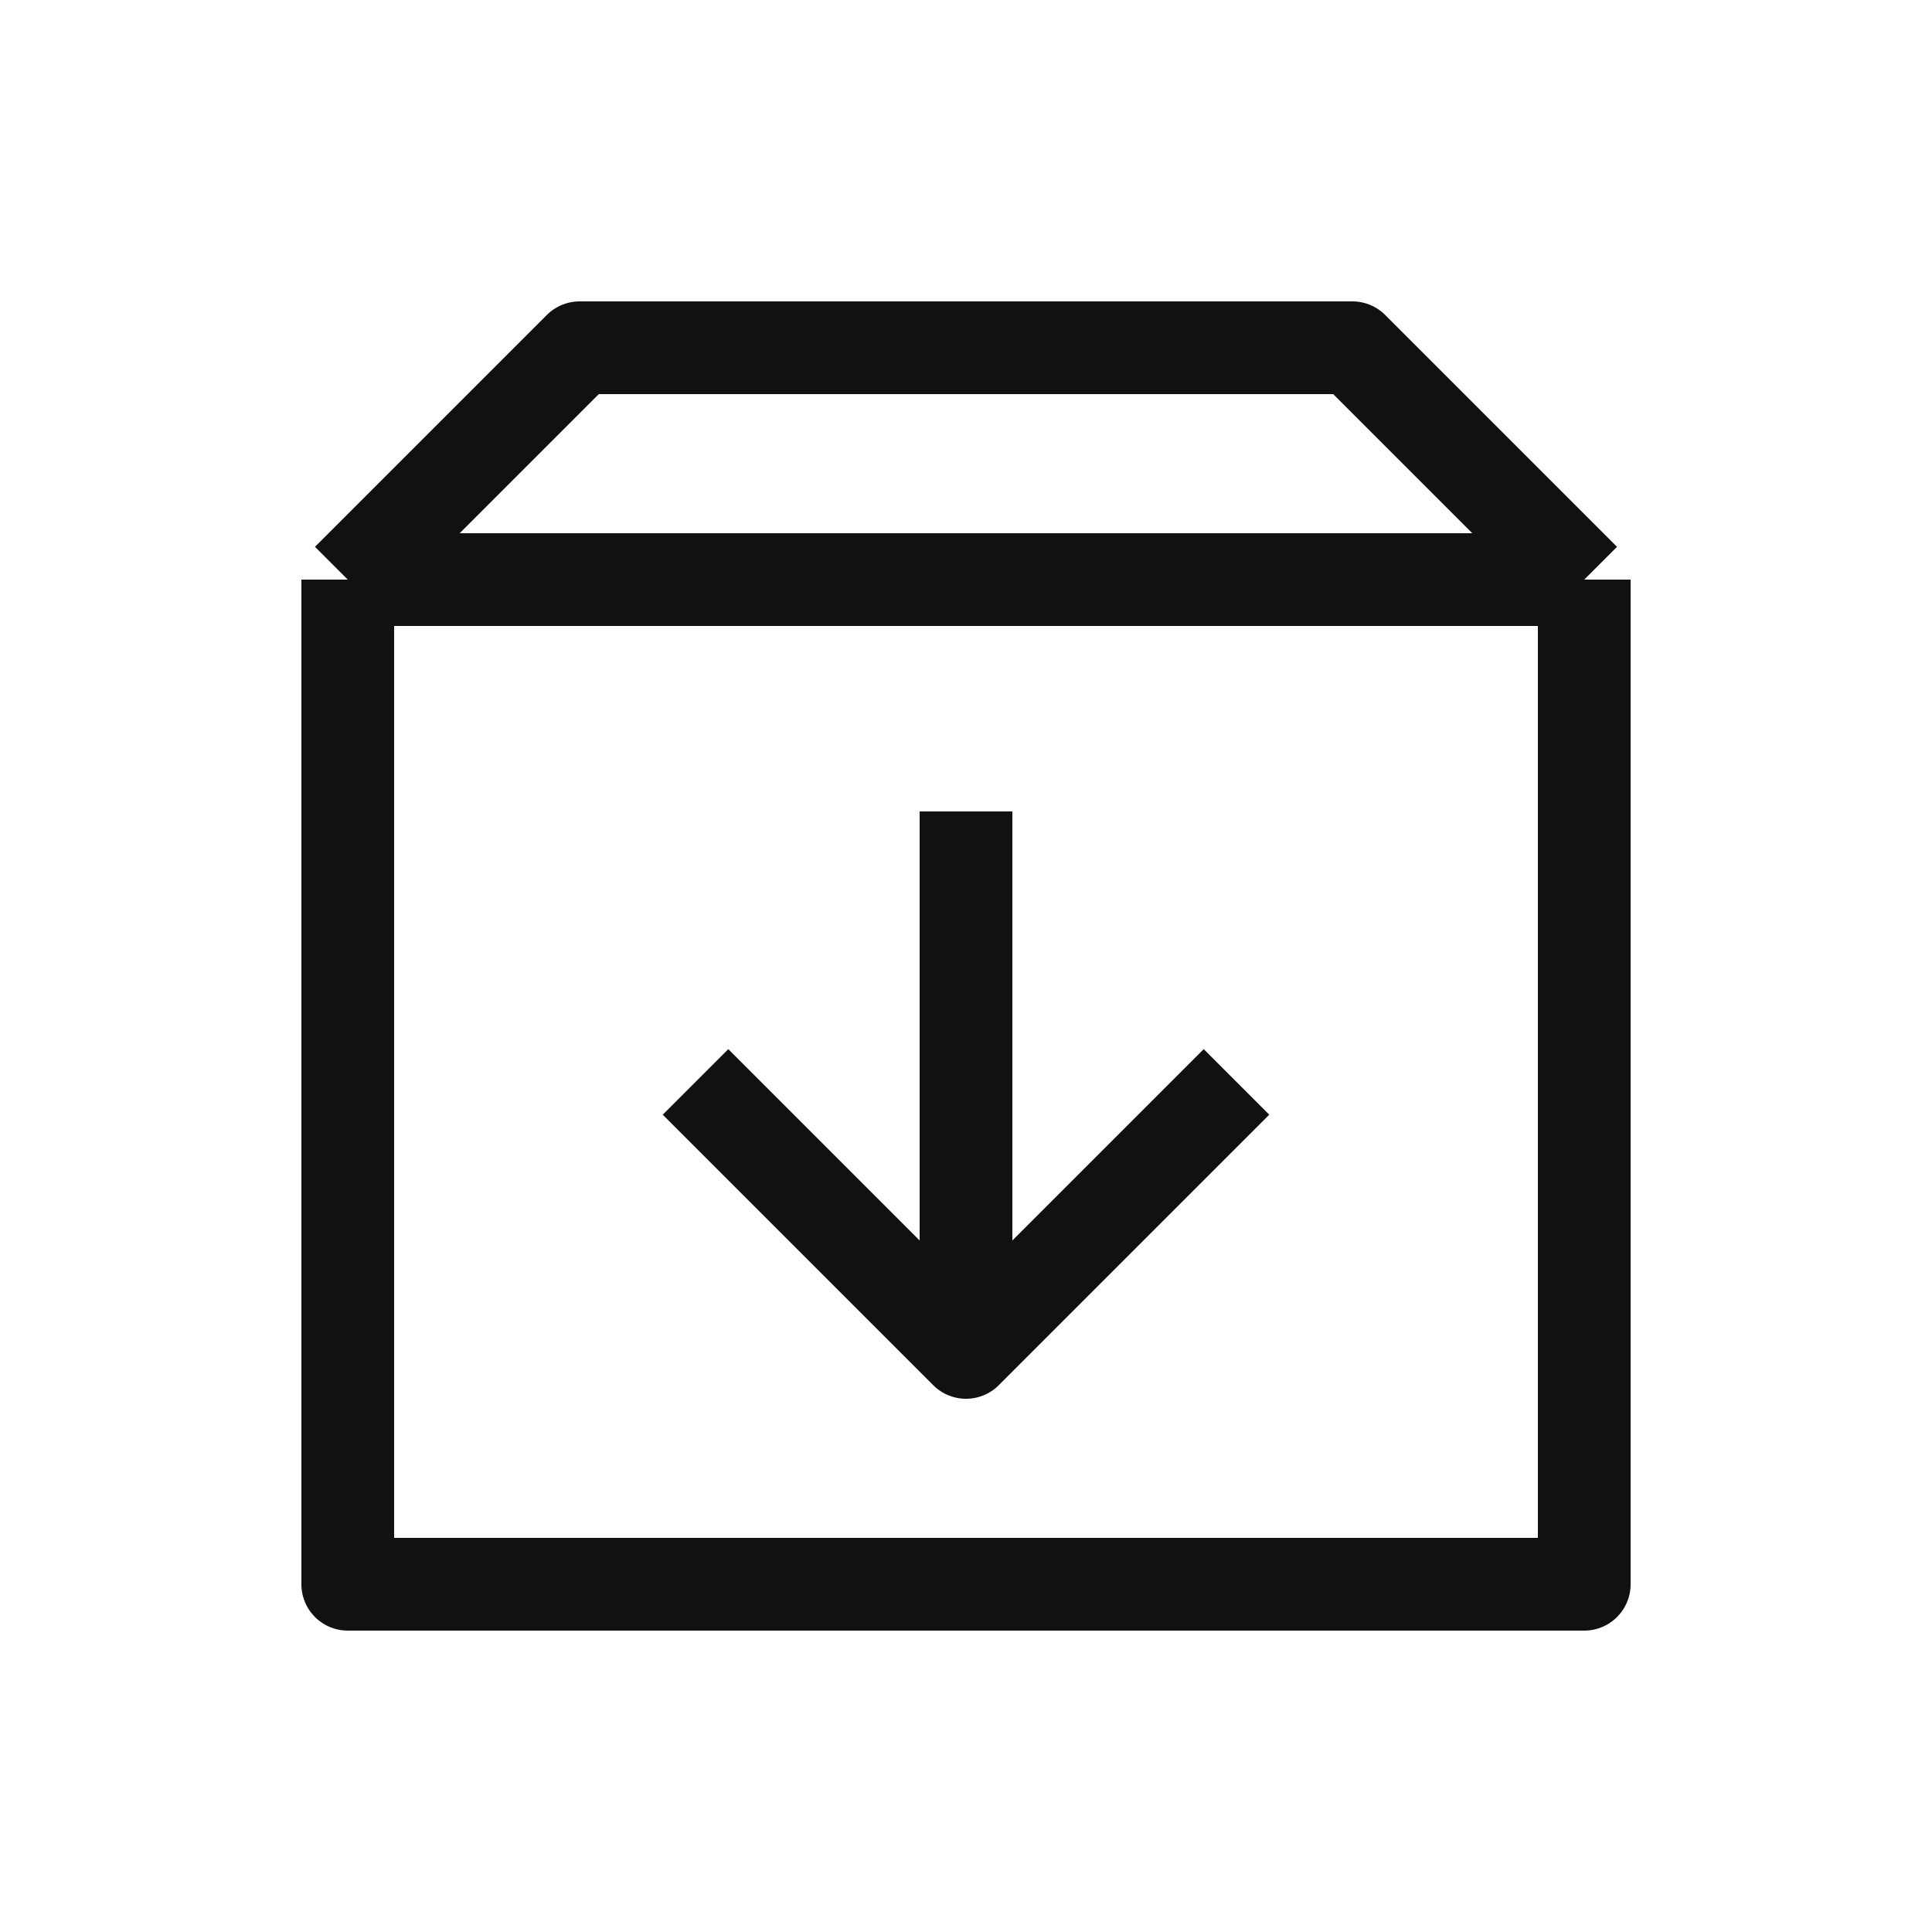
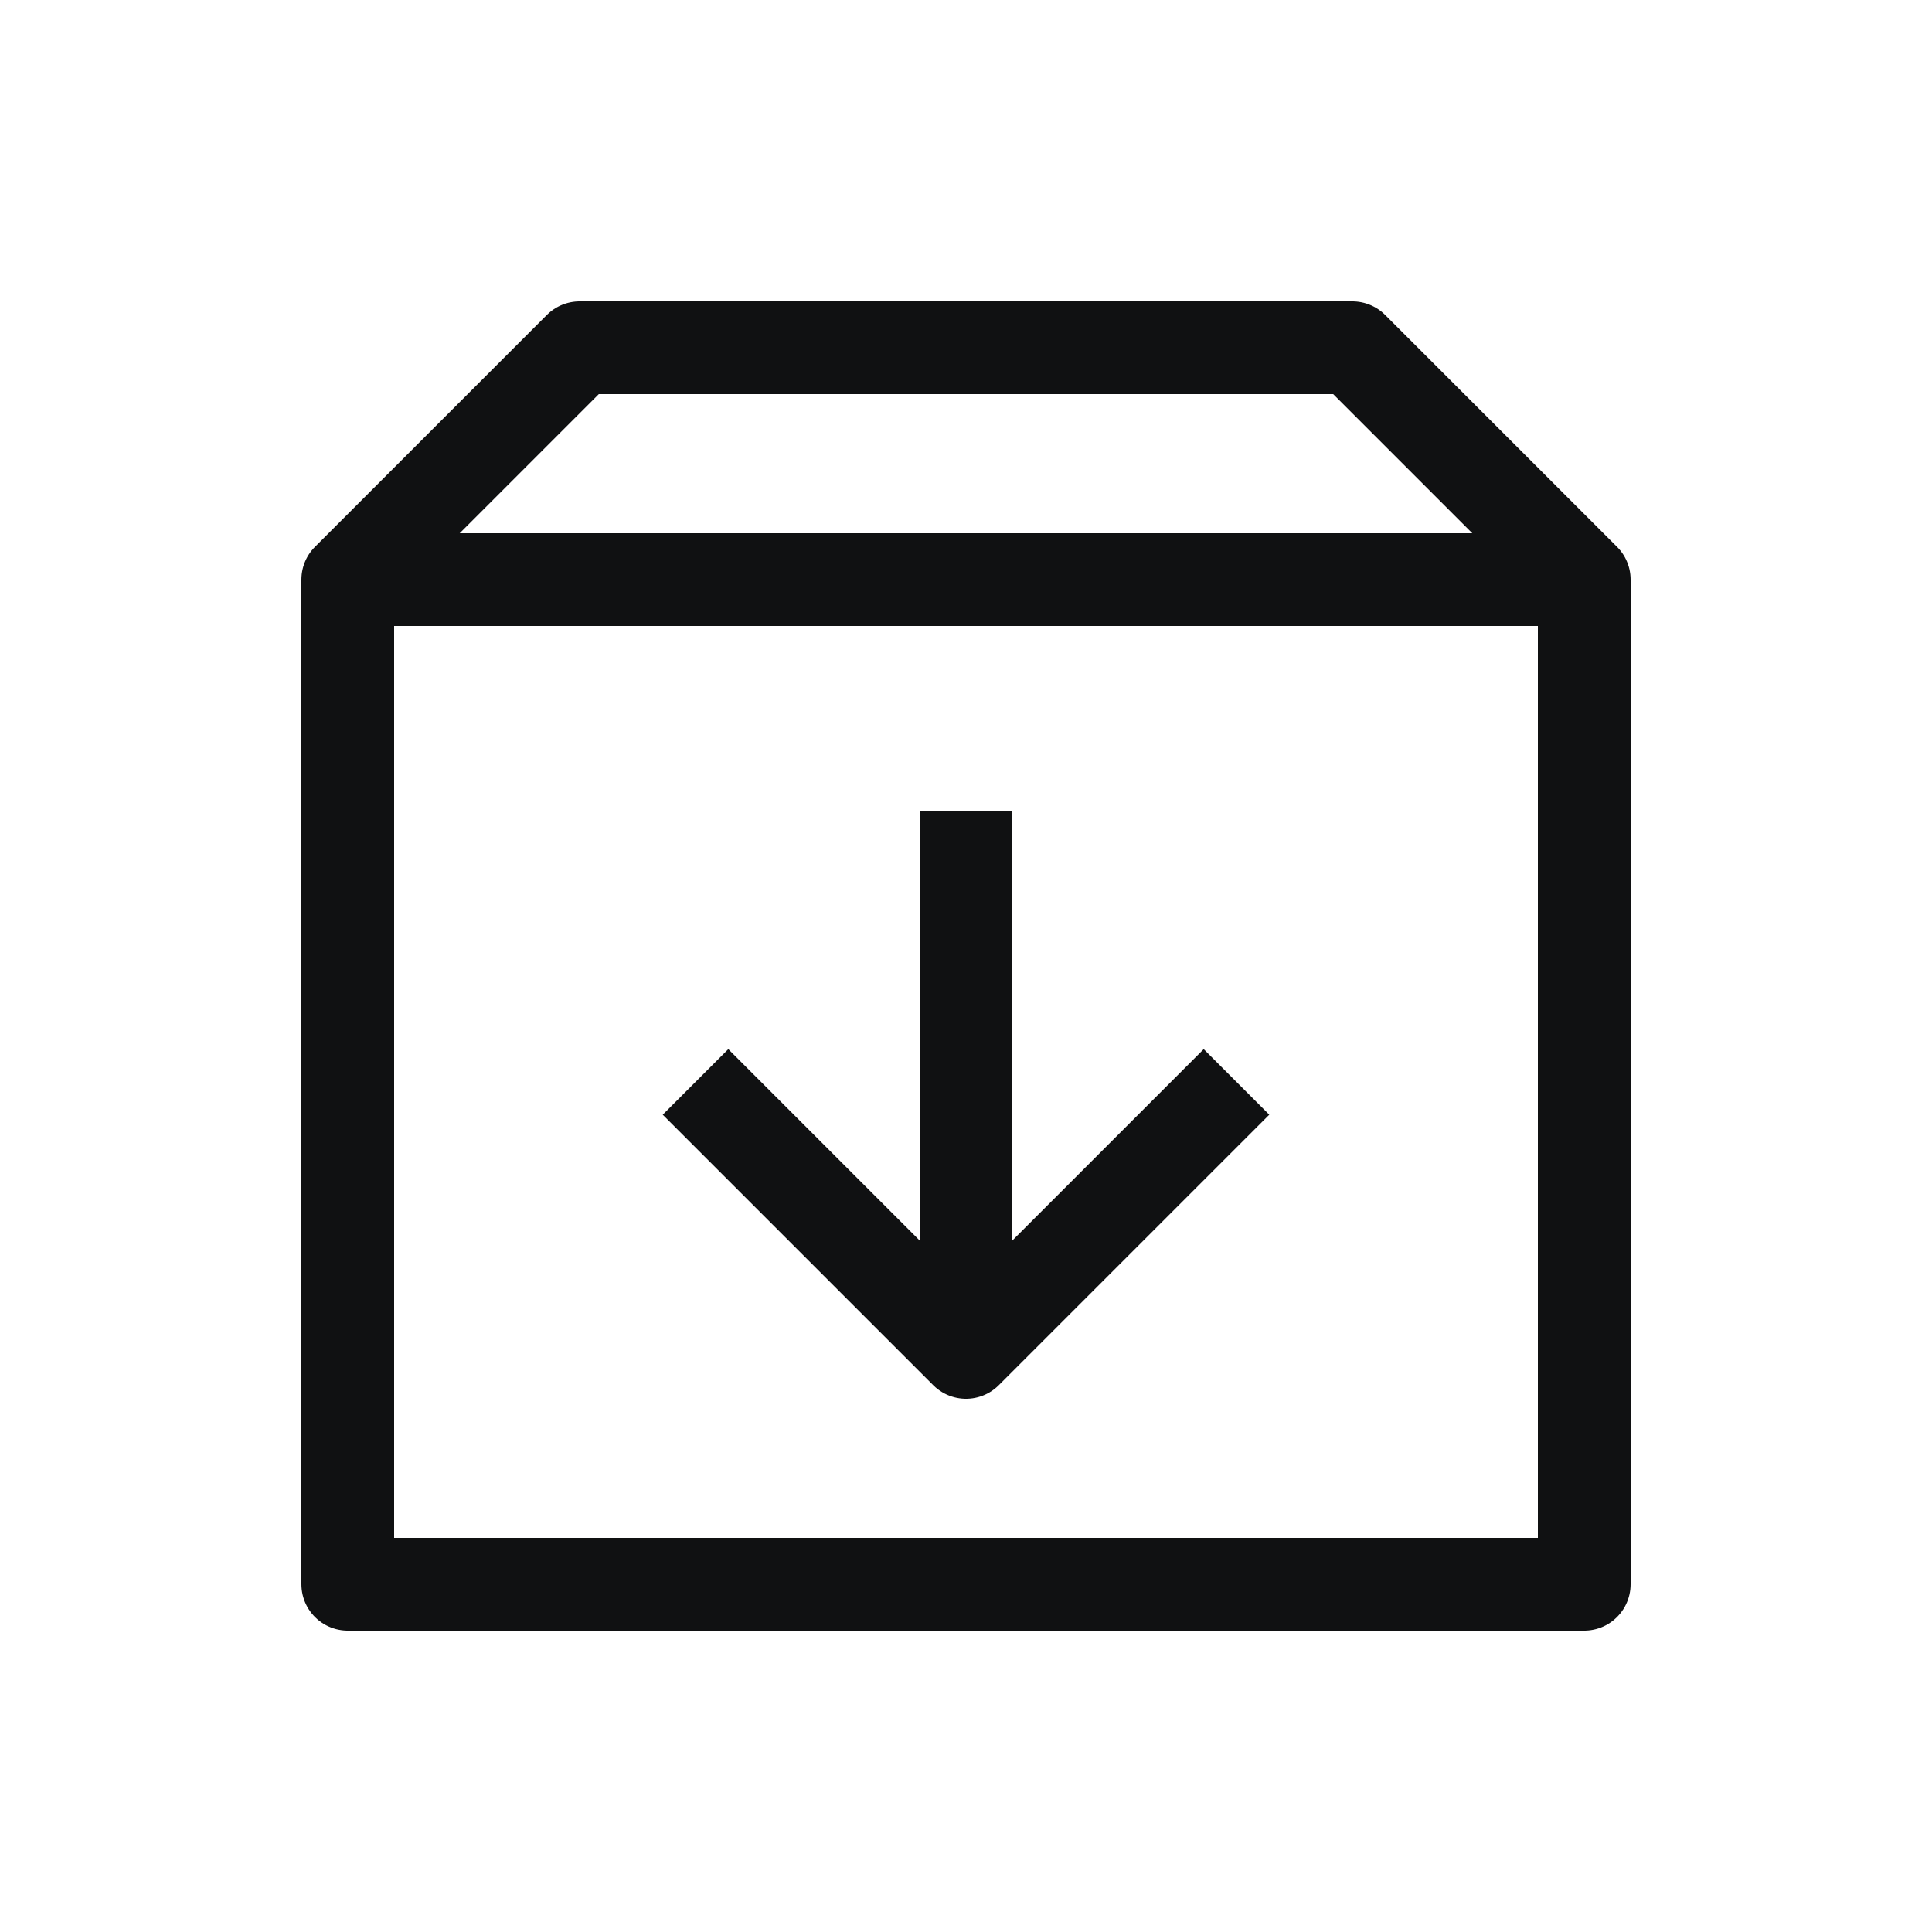
<svg xmlns="http://www.w3.org/2000/svg" width="25" height="25" viewBox="0 0 25 25" fill="none">
-   <path d="M20.5 7.5V20.5H4.5V7.5M20.5 7.5L17.5 4.5H7.5L4.5 7.5M20.5 7.5H4.5M12.5 10.5V17" stroke="#101112" stroke-width="1.2" stroke-linejoin="round" />
-   <path d="M16 14L12.5 17.5L9 14" stroke="#101112" stroke-width="1.2" stroke-linejoin="round" />
+   <path d="M12.5 10.5V17M20.5 7.5V20.5H4.5V7.5L7.5 4.5H17.5L20.5 7.5Z" stroke="#101112" stroke-width="1.2" stroke-linejoin="round" />
+   <path d="M4.5 7.5H20.5M16 14L12.5 17.5L9 14" stroke="#101112" stroke-width="1.2" stroke-linejoin="round" />
</svg>
